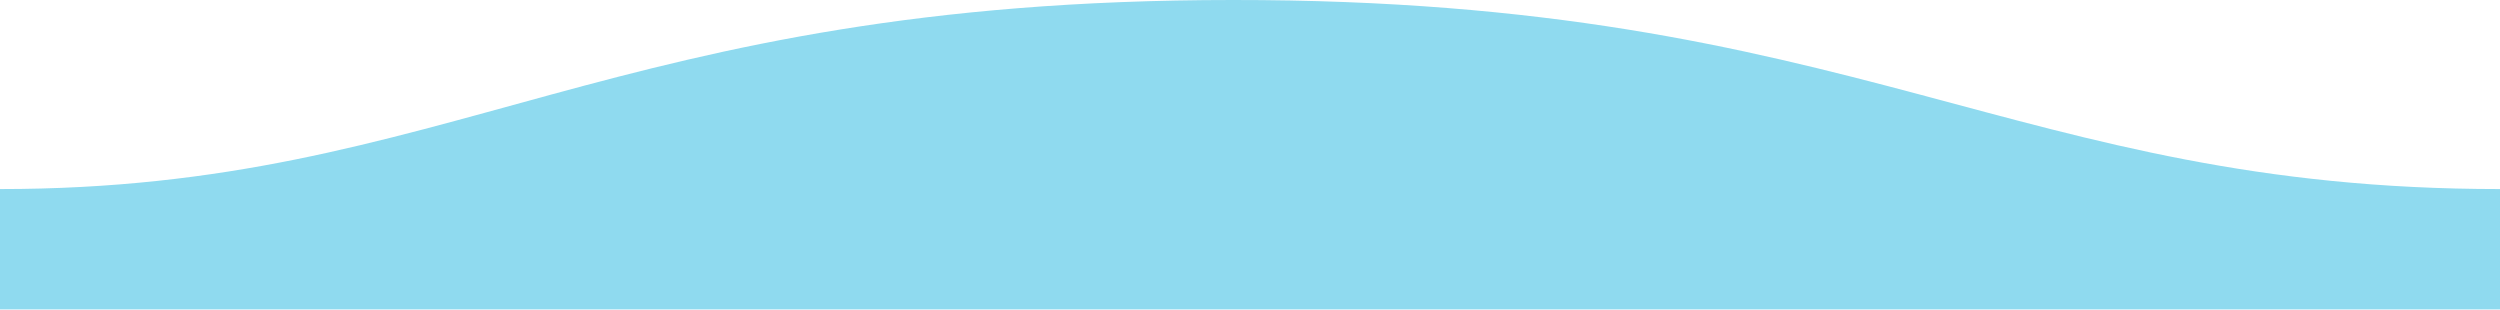
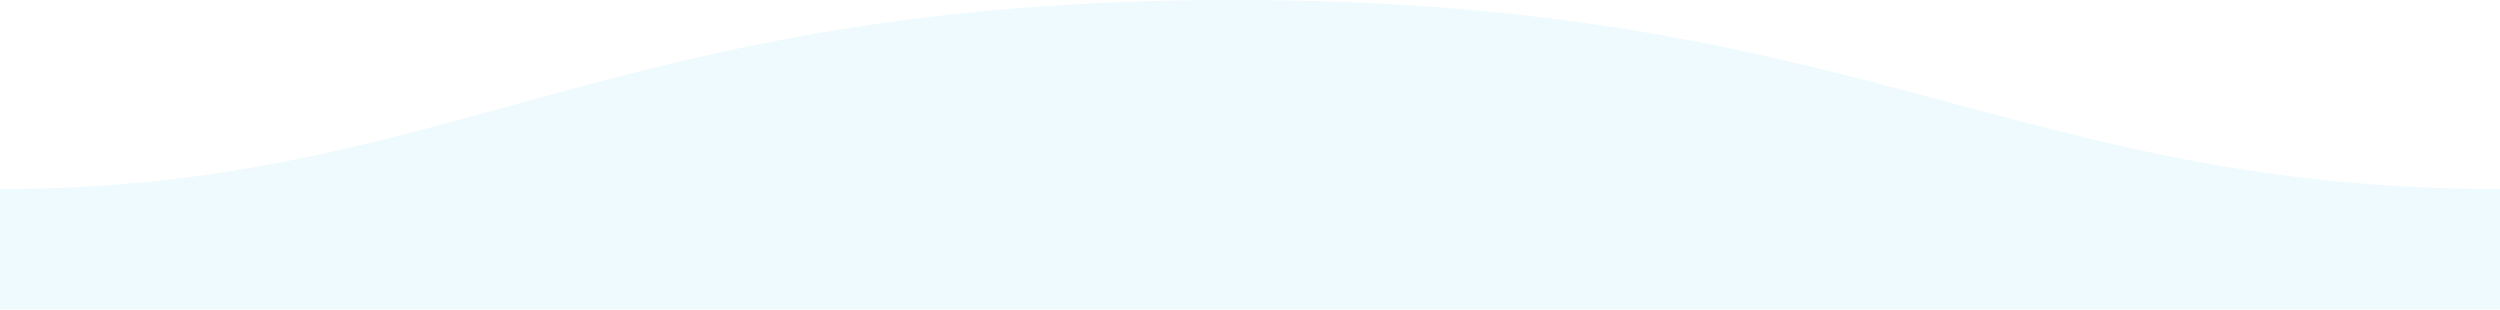
<svg xmlns="http://www.w3.org/2000/svg" width="1600" height="198" viewBox="0 0 1600 198">
-   <path id="wave" d="M0-121C311-121,409.9.25,811,0c400,0,500-121,789-121v-77H0S0-150,0-121Z" transform="translate(1600 0) rotate(180)" fill="#8fdaef" fill-rule="evenodd" />
+   <path id="wave" d="M0-121C311-121,409.9.25,811,0c400,0,500-121,789-121v-77H0S0-150,0-121Z" transform="translate(1600 0) rotate(180)" fill="#eefafd" fill-rule="evenodd" />
</svg>
